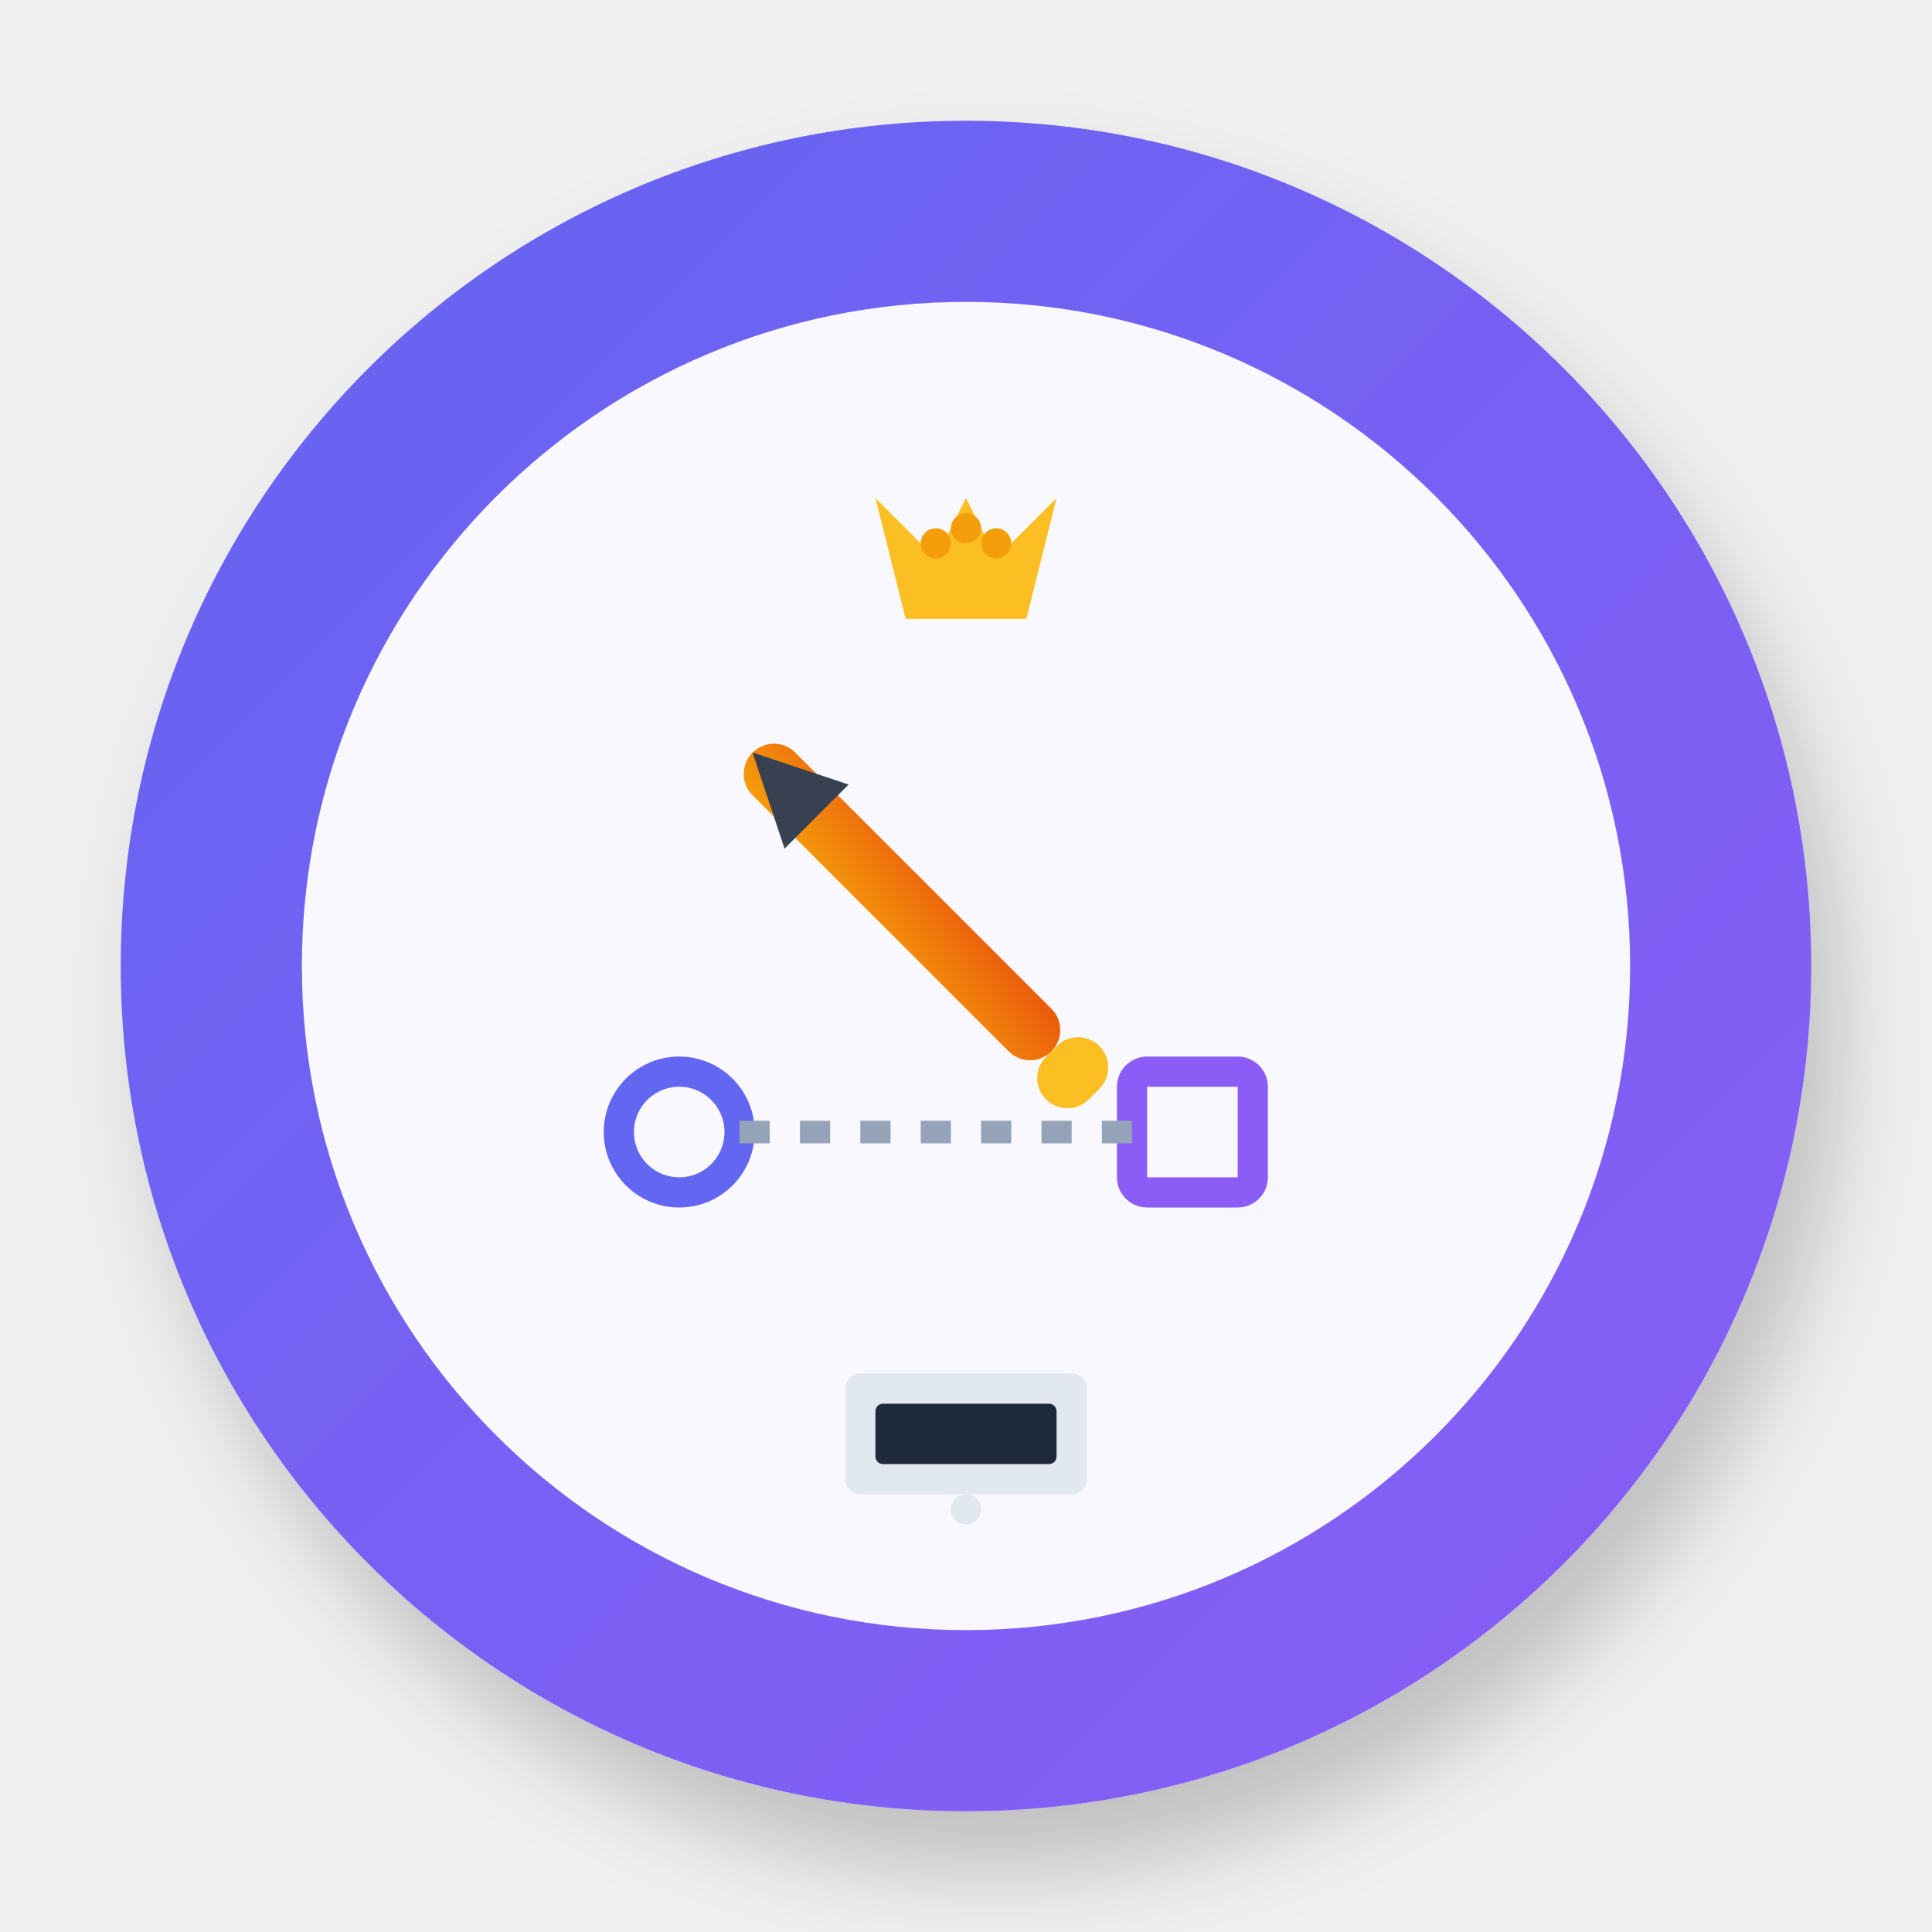
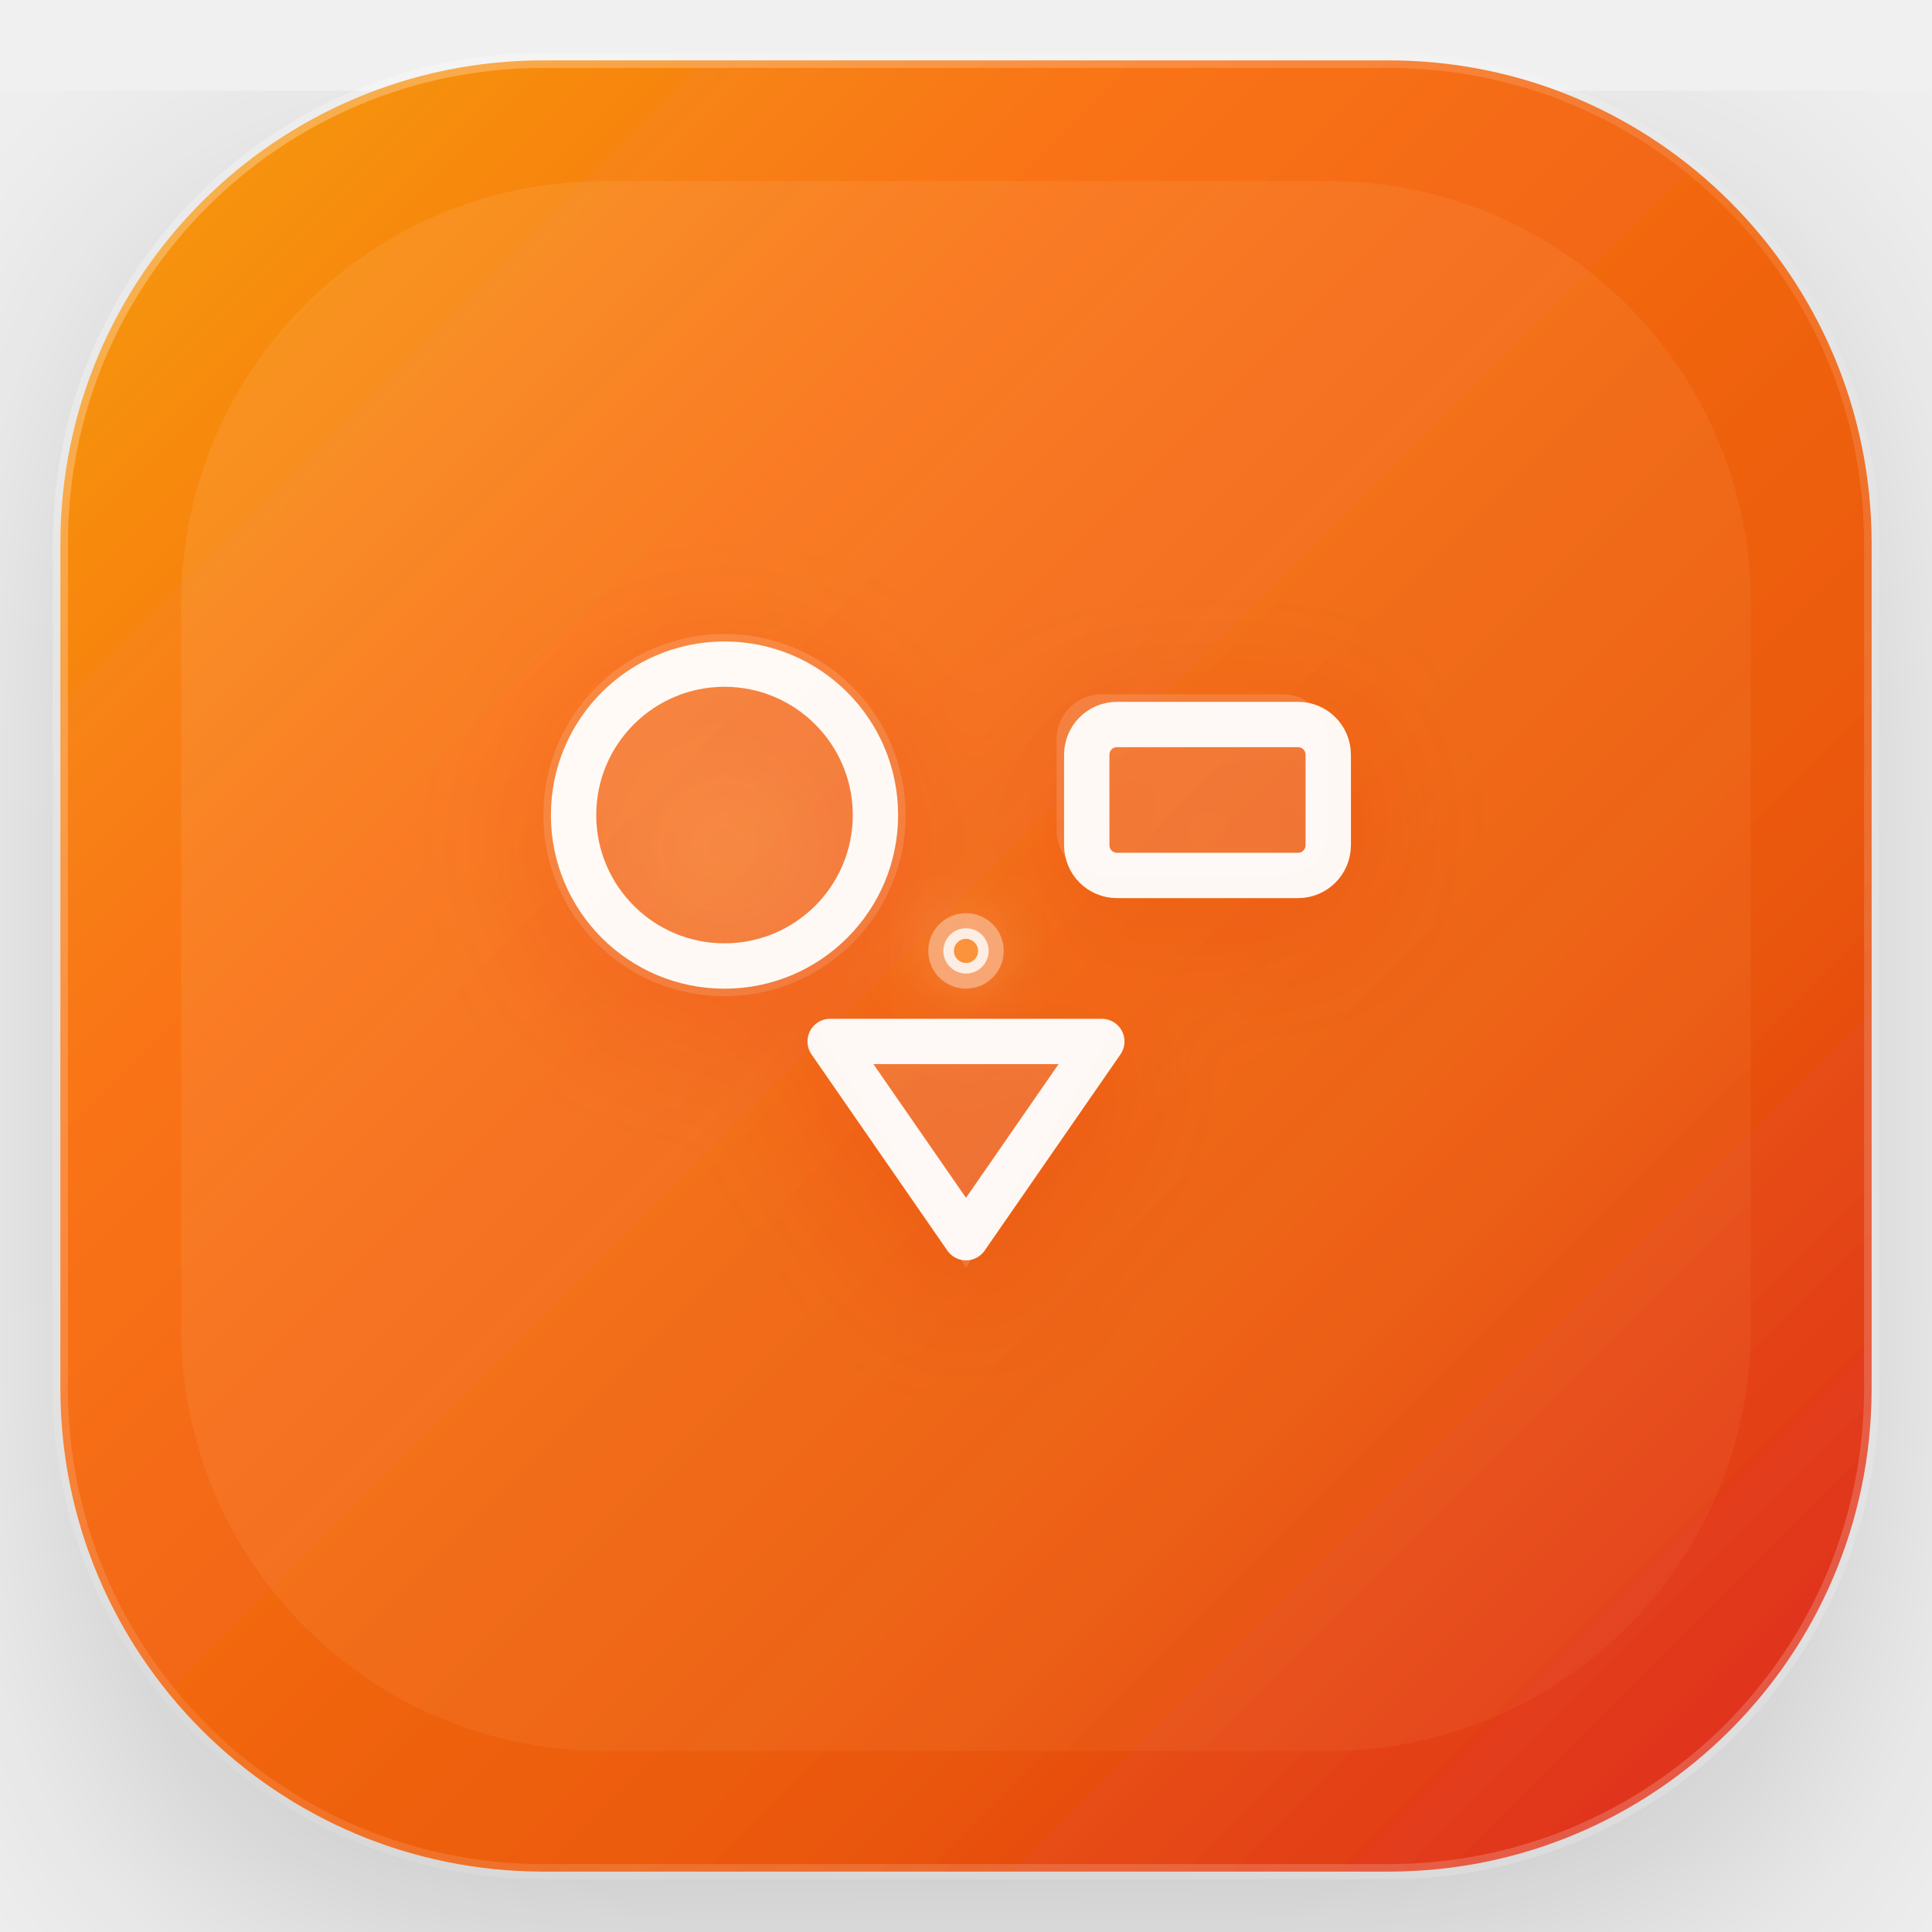
<svg xmlns="http://www.w3.org/2000/svg" width="128" height="128" viewBox="0 0 128 128">
  <defs>
    <linearGradient id="bgGrad" x1="0%" y1="0%" x2="100%" y2="100%">
-       <stop offset="0%" style="stop-color:#6366f1;stop-opacity:1" />
-       <stop offset="100%" style="stop-color:#8b5cf6;stop-opacity:1" />
+       <stop offset="0%" style="stop-color:#f59e0b;stop-opacity:1" />
+       <stop offset="30%" style="stop-color:#f97316;stop-opacity:1" />
+       <stop offset="70%" style="stop-color:#ea580c;stop-opacity:1" />
+       <stop offset="100%" style="stop-color:#dc2626;stop-opacity:1" />
    </linearGradient>
-     <linearGradient id="toolGrad" x1="0%" y1="0%" x2="100%" y2="100%">
-       <stop offset="0%" style="stop-color:#f59e0b;stop-opacity:1" />
-       <stop offset="100%" style="stop-color:#ea580c;stop-opacity:1" />
+     <linearGradient id="innerBg" x1="0%" y1="0%" x2="100%" y2="100%">
+       <stop offset="0%" style="stop-color:#fed7aa;stop-opacity:0.12" />
+       <stop offset="100%" style="stop-color:#fdba74;stop-opacity:0.06" />
    </linearGradient>
-     <filter id="shadow" x="-20%" y="-20%" width="140%" height="140%">
-       <feDropShadow dx="2" dy="4" stdDeviation="3" flood-color="#000000" flood-opacity="0.2" />
+     <linearGradient id="borderGrad" x1="0%" y1="0%" x2="100%" y2="100%">
+       <stop offset="0%" style="stop-color:#ffffff;stop-opacity:0.3" />
+       <stop offset="50%" style="stop-color:#ffffff;stop-opacity:0.1" />
+       <stop offset="100%" style="stop-color:#ffffff;stop-opacity:0.2" />
+     </linearGradient>
+     <filter id="shadow" x="-50%" y="-50%" width="200%" height="200%">
+       <feDropShadow dx="0" dy="6" stdDeviation="12" flood-color="#000000" flood-opacity="0.2" />
+     </filter>
+     <filter id="innerShadow" x="-50%" y="-50%" width="200%" height="200%">
+       <feDropShadow dx="0" dy="2" stdDeviation="4" flood-color="#dc2626" flood-opacity="0.25" />
+     </filter>
+     <filter id="glow" x="-50%" y="-50%" width="200%" height="200%">
+       <feDropShadow dx="0" dy="0" stdDeviation="2" flood-color="#ffffff" flood-opacity="0.4" />
    </filter>
  </defs>
-   <circle cx="64" cy="64" r="56" fill="url(#bgGrad)" filter="url(#shadow)" />
-   <circle cx="64" cy="64" r="44" fill="white" opacity="0.95" />
+   <rect x="4" y="4" width="120" height="120" rx="32" fill="url(#bgGrad)" filter="url(#shadow)" />
+   <rect x="4" y="4" width="120" height="120" rx="32" fill="none" stroke="url(#borderGrad)" stroke-width="1" />
+   <rect x="12" y="12" width="104" height="104" rx="28" fill="url(#innerBg)" />
  <g transform="translate(64, 64)">
-     <rect x="-2" y="-20" width="4" height="28" rx="2" fill="url(#toolGrad)" transform="rotate(-45)" />
-     <path d="M 0,-20 L 3,-14 L -3,-14 Z" fill="#374151" transform="rotate(-45)" />
-     <rect x="-2.5" y="8" width="5" height="4" rx="2" fill="#fbbf24" transform="rotate(-45)" />
-   </g>
-   <g transform="translate(64, 35)">
-     <path d="M -6,-2 L -2,2 L 0,-2 L 2,2 L 6,-2 L 4,6 L -4,6 Z" fill="#fbbf24" />
-     <circle cx="-2" cy="1" r="1" fill="#f59e0b" />
-     <circle cx="0" cy="0" r="1" fill="#f59e0b" />
-     <circle cx="2" cy="1" r="1" fill="#f59e0b" />
-   </g>
-   <circle cx="45" cy="75" r="4" fill="none" stroke="#6366f1" stroke-width="2" />
-   <rect x="75" y="71" width="8" height="8" rx="1" fill="none" stroke="#8b5cf6" stroke-width="2" />
-   <line x1="49" y1="75" x2="75" y2="75" stroke="#94a3b8" stroke-width="1.5" stroke-dasharray="2,2" />
-   <g transform="translate(64, 95)">
-     <rect x="-8" y="-4" width="16" height="8" rx="1" fill="#e2e8f0" />
-     <rect x="-6" y="-2" width="12" height="4" rx="0.5" fill="#1e293b" />
-     <rect x="-1" y="4" width="2" height="2" rx="1" fill="#e2e8f0" />
+     <g opacity="0.15">
+       <circle cx="-16" cy="-10" r="12" fill="white" />
+       <rect x="6" y="-18" width="18" height="12" rx="3" fill="white" />
+       <path d="M -10,4 L 0,20 L 10,4 Z" fill="white" />
+     </g>
+     <g opacity="0.95" filter="url(#innerShadow)">
+       <circle cx="-16" cy="-10" r="10" fill="none" stroke="white" stroke-width="3" />
+       <rect x="8" y="-16" width="16" height="10" rx="2" fill="none" stroke="white" stroke-width="3" />
+       <path d="M -9,5 L 0,18 L 9,5 Z" fill="none" stroke="white" stroke-width="3" stroke-linejoin="round" />
+     </g>
+     <circle cx="0" cy="-1" r="2.5" fill="white" opacity="0.4" filter="url(#glow)" />
+     <circle cx="0" cy="-1" r="1.5" fill="white" opacity="0.8" />
+     <circle cx="0" cy="-1" r="0.8" fill="#fb923c" />
  </g>
</svg>
